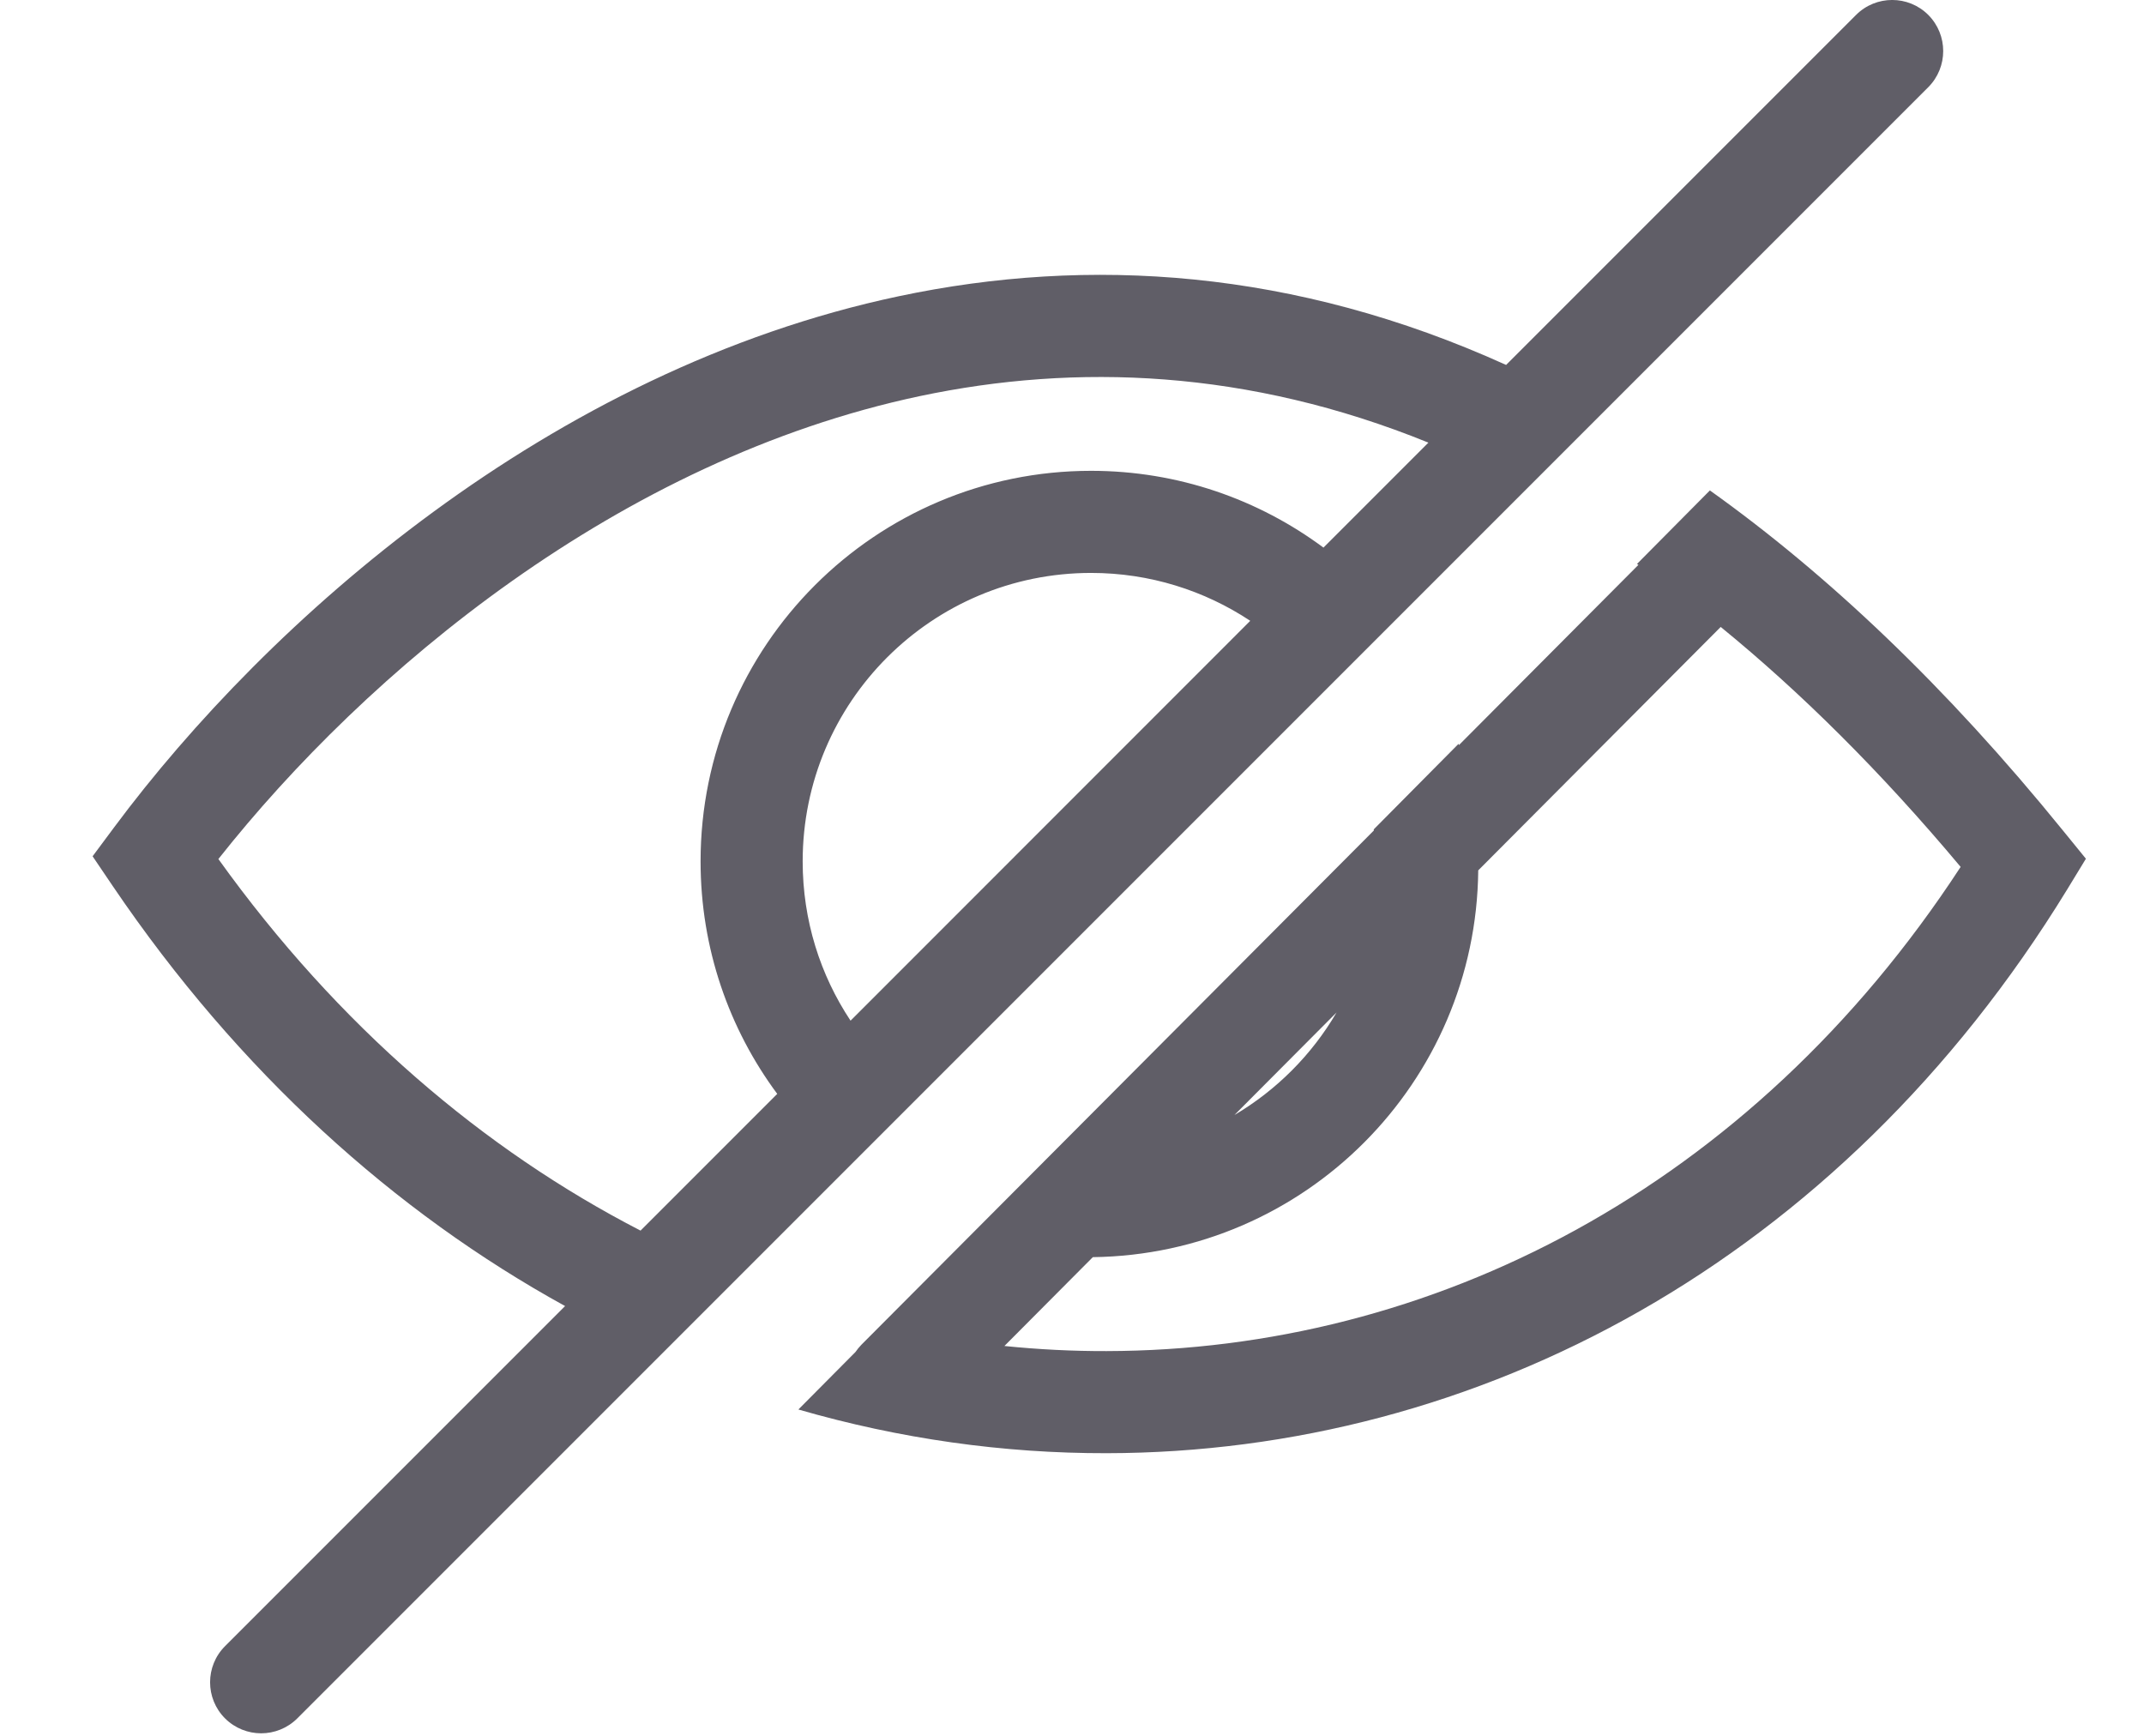
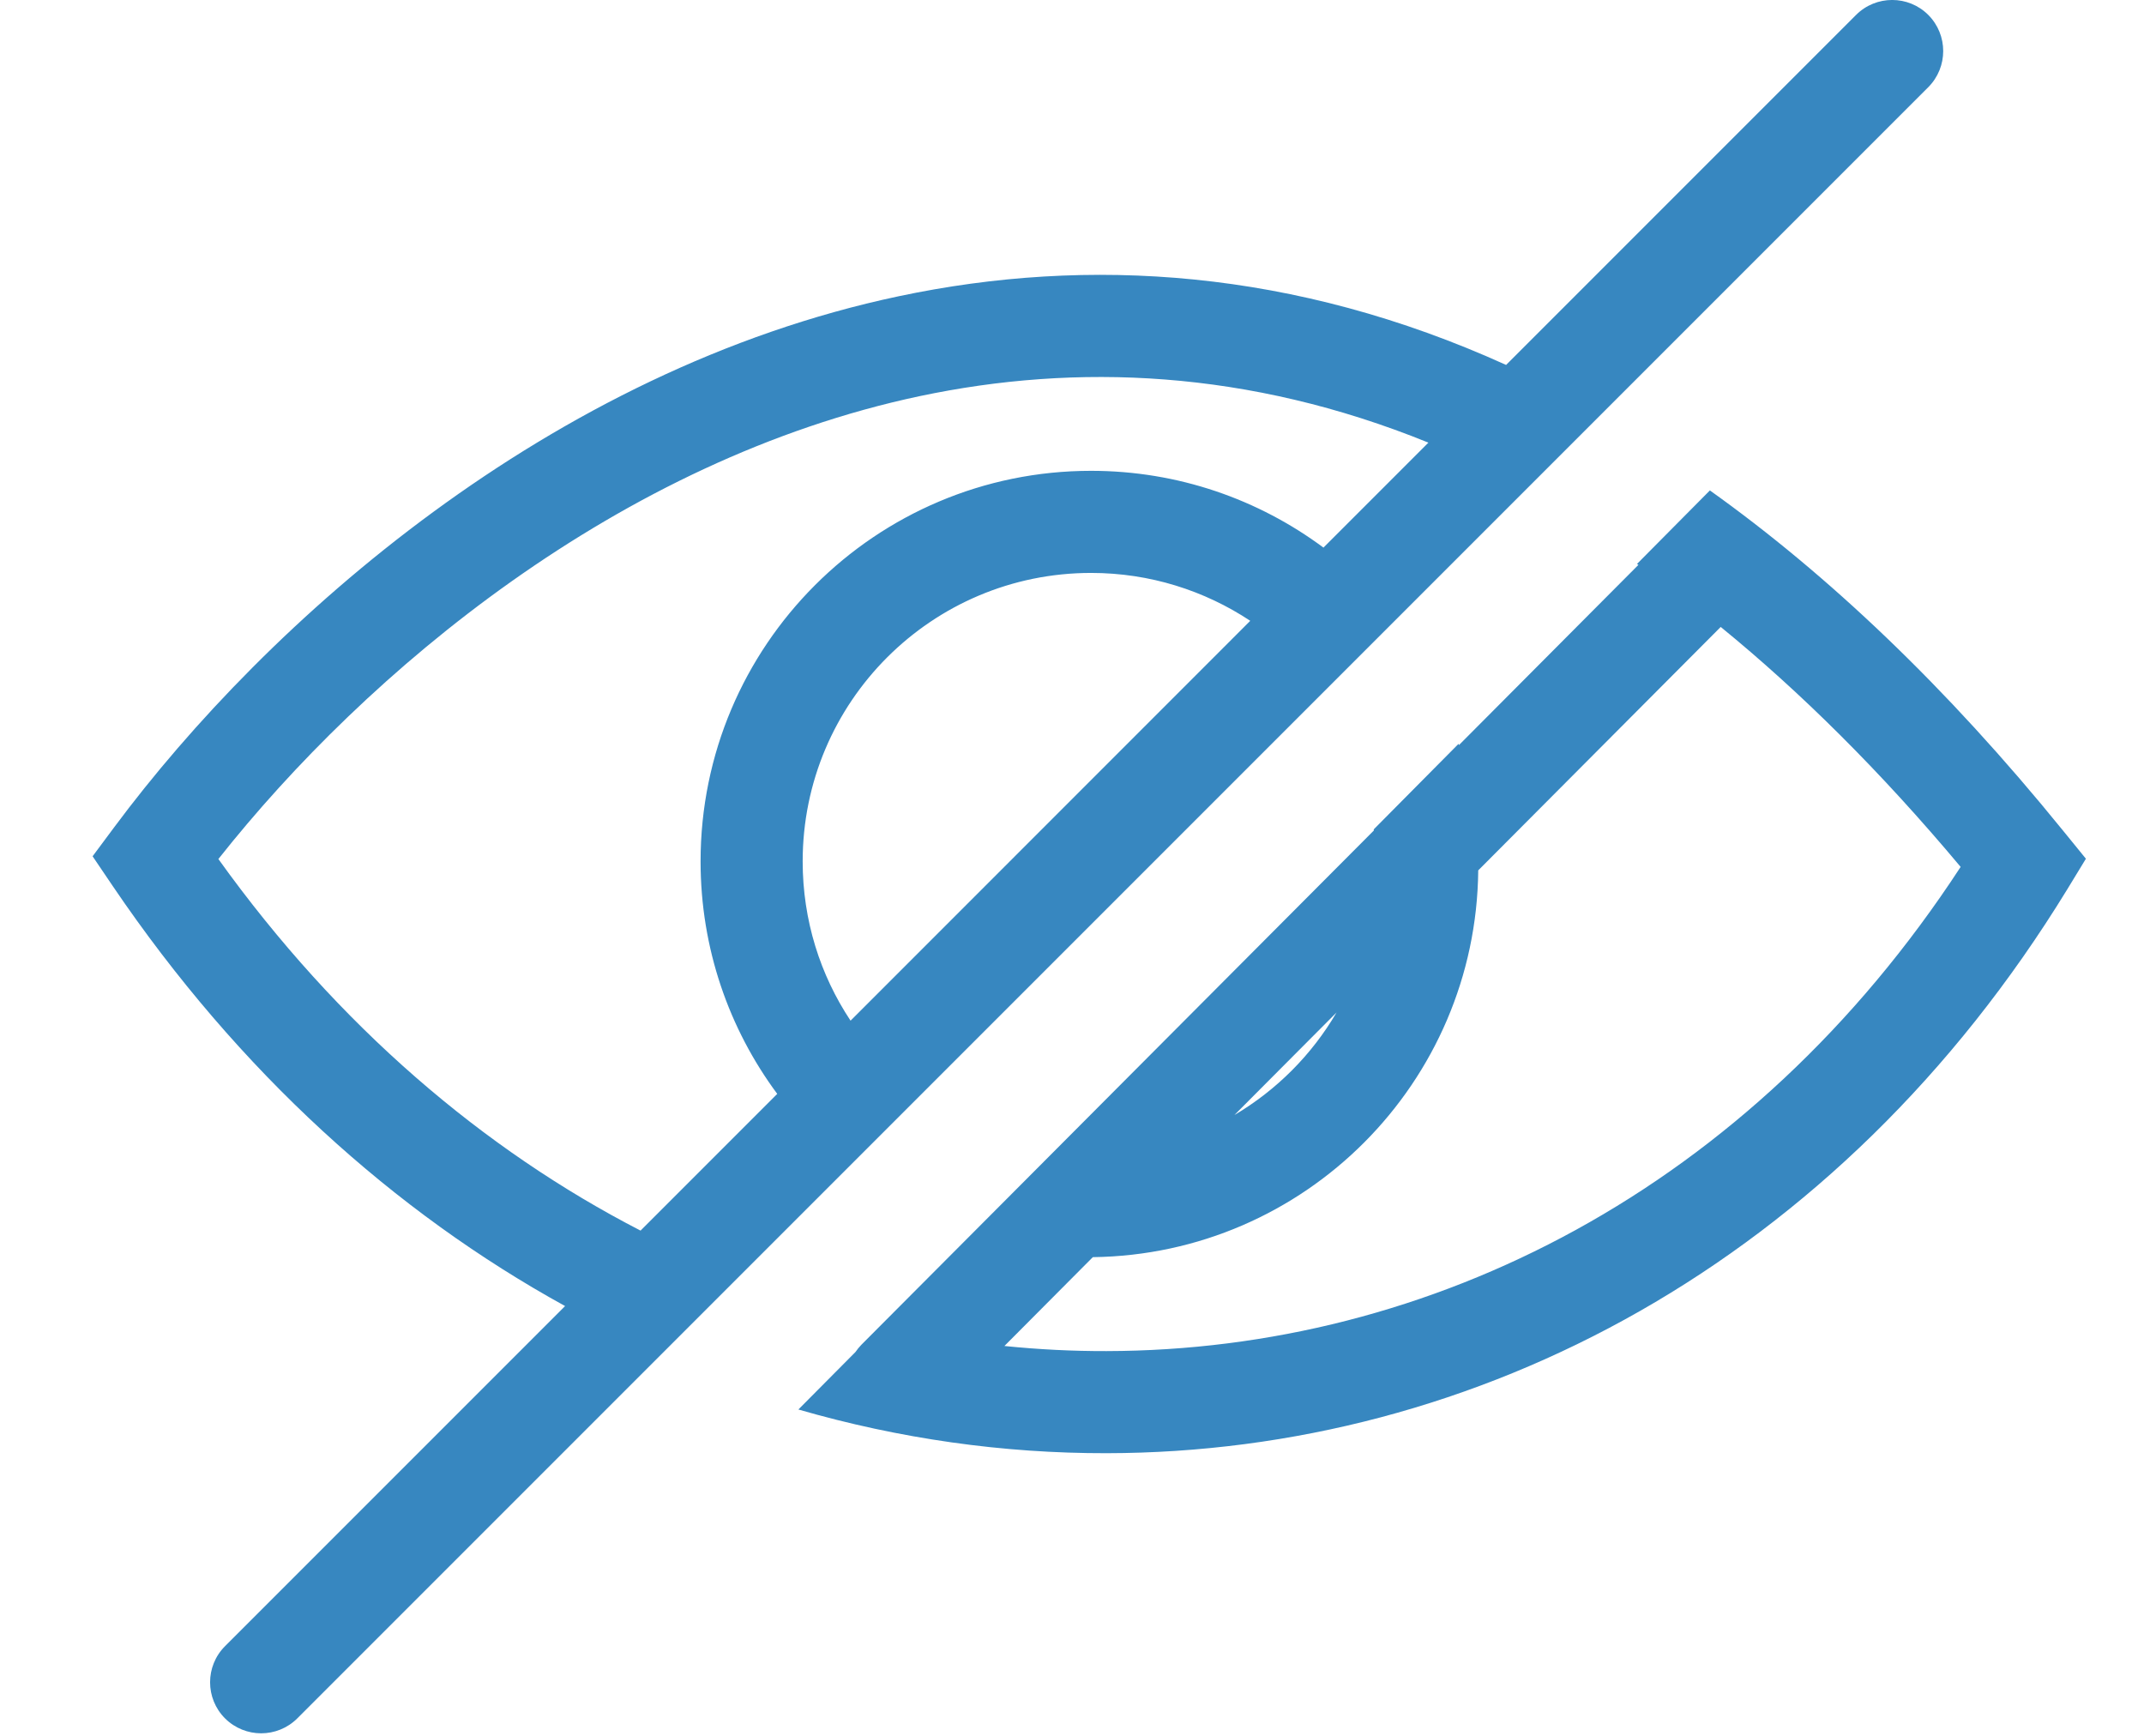
<svg xmlns="http://www.w3.org/2000/svg" width="21" height="17" viewBox="0 0 21 17" fill="none">
-   <path fill-rule="evenodd" clip-rule="evenodd" d="M18.887 0.854C19.082 0.658 19.082 0.342 18.887 0.146C18.692 -0.049 18.375 -0.049 18.18 0.146L14.752 3.574C12.678 2.634 10.662 2.508 8.804 2.901C5.384 3.624 2.621 6.082 1.119 8.101L0.907 8.386L1.106 8.68C2.341 10.501 3.867 11.873 5.535 12.791L2.204 16.122C2.009 16.317 2.009 16.634 2.204 16.829C2.4 17.024 2.716 17.024 2.912 16.829L18.887 0.854ZM6.274 12.052L7.613 10.713C7.141 10.077 6.862 9.289 6.862 8.436C6.862 6.324 8.574 4.611 10.687 4.611C11.54 4.611 12.327 4.891 12.963 5.363L13.991 4.335C12.221 3.616 10.537 3.557 9.011 3.879C6.062 4.503 3.591 6.577 2.139 8.413C3.314 10.051 4.739 11.261 6.274 12.052ZM12.246 6.08L8.331 9.996C8.034 9.549 7.862 9.013 7.862 8.436C7.862 6.876 9.126 5.611 10.687 5.611C11.263 5.611 11.799 5.784 12.246 6.08ZM16.034 5.523L16.748 4.803C17.899 5.624 19.059 6.719 20.208 8.136L20.431 8.41L20.247 8.712C18.009 12.364 14.465 14.226 10.84 14.232C9.827 14.234 8.812 14.091 7.82 13.804L8.379 13.241C8.396 13.216 8.415 13.193 8.437 13.17L13.457 8.133L13.455 8.123L14.286 7.285L14.29 7.297L16.048 5.532L16.034 5.523ZM13.091 9.916L12.091 10.92C12.504 10.676 12.849 10.33 13.091 9.916ZM9.838 13.182L10.704 12.312C12.781 12.286 14.459 10.603 14.479 8.524L16.854 6.14C17.63 6.773 18.416 7.549 19.204 8.49C17.138 11.654 14.008 13.226 10.838 13.232C10.505 13.233 10.171 13.216 9.838 13.182Z" fill="#605E67" />
+   <path fill-rule="evenodd" clip-rule="evenodd" d="M18.887 0.854C19.082 0.658 19.082 0.342 18.887 0.146C18.692 -0.049 18.375 -0.049 18.18 0.146L14.752 3.574C12.678 2.634 10.662 2.508 8.804 2.901C5.384 3.624 2.621 6.082 1.119 8.101L0.907 8.386L1.106 8.68C2.341 10.501 3.867 11.873 5.535 12.791L2.204 16.122C2.009 16.317 2.009 16.634 2.204 16.829C2.4 17.024 2.716 17.024 2.912 16.829L18.887 0.854ZM6.274 12.052L7.613 10.713C7.141 10.077 6.862 9.289 6.862 8.436C6.862 6.324 8.574 4.611 10.687 4.611C11.54 4.611 12.327 4.891 12.963 5.363L13.991 4.335C12.221 3.616 10.537 3.557 9.011 3.879C6.062 4.503 3.591 6.577 2.139 8.413C3.314 10.051 4.739 11.261 6.274 12.052ZM12.246 6.08L8.331 9.996C8.034 9.549 7.862 9.013 7.862 8.436C7.862 6.876 9.126 5.611 10.687 5.611C11.263 5.611 11.799 5.784 12.246 6.08ZM16.034 5.523L16.748 4.803C17.899 5.624 19.059 6.719 20.208 8.136L20.431 8.41L20.247 8.712C18.009 12.364 14.465 14.226 10.84 14.232C9.827 14.234 8.812 14.091 7.82 13.804L8.379 13.241C8.396 13.216 8.415 13.193 8.437 13.17L13.457 8.133L13.455 8.123L14.286 7.285L14.29 7.297L16.048 5.532L16.034 5.523ZM13.091 9.916L12.091 10.92C12.504 10.676 12.849 10.33 13.091 9.916ZM9.838 13.182L10.704 12.312C12.781 12.286 14.459 10.603 14.479 8.524L16.854 6.14C17.63 6.773 18.416 7.549 19.204 8.49C17.138 11.654 14.008 13.226 10.838 13.232C10.505 13.233 10.171 13.216 9.838 13.182Z" fill="#3787C0" />
</svg>
